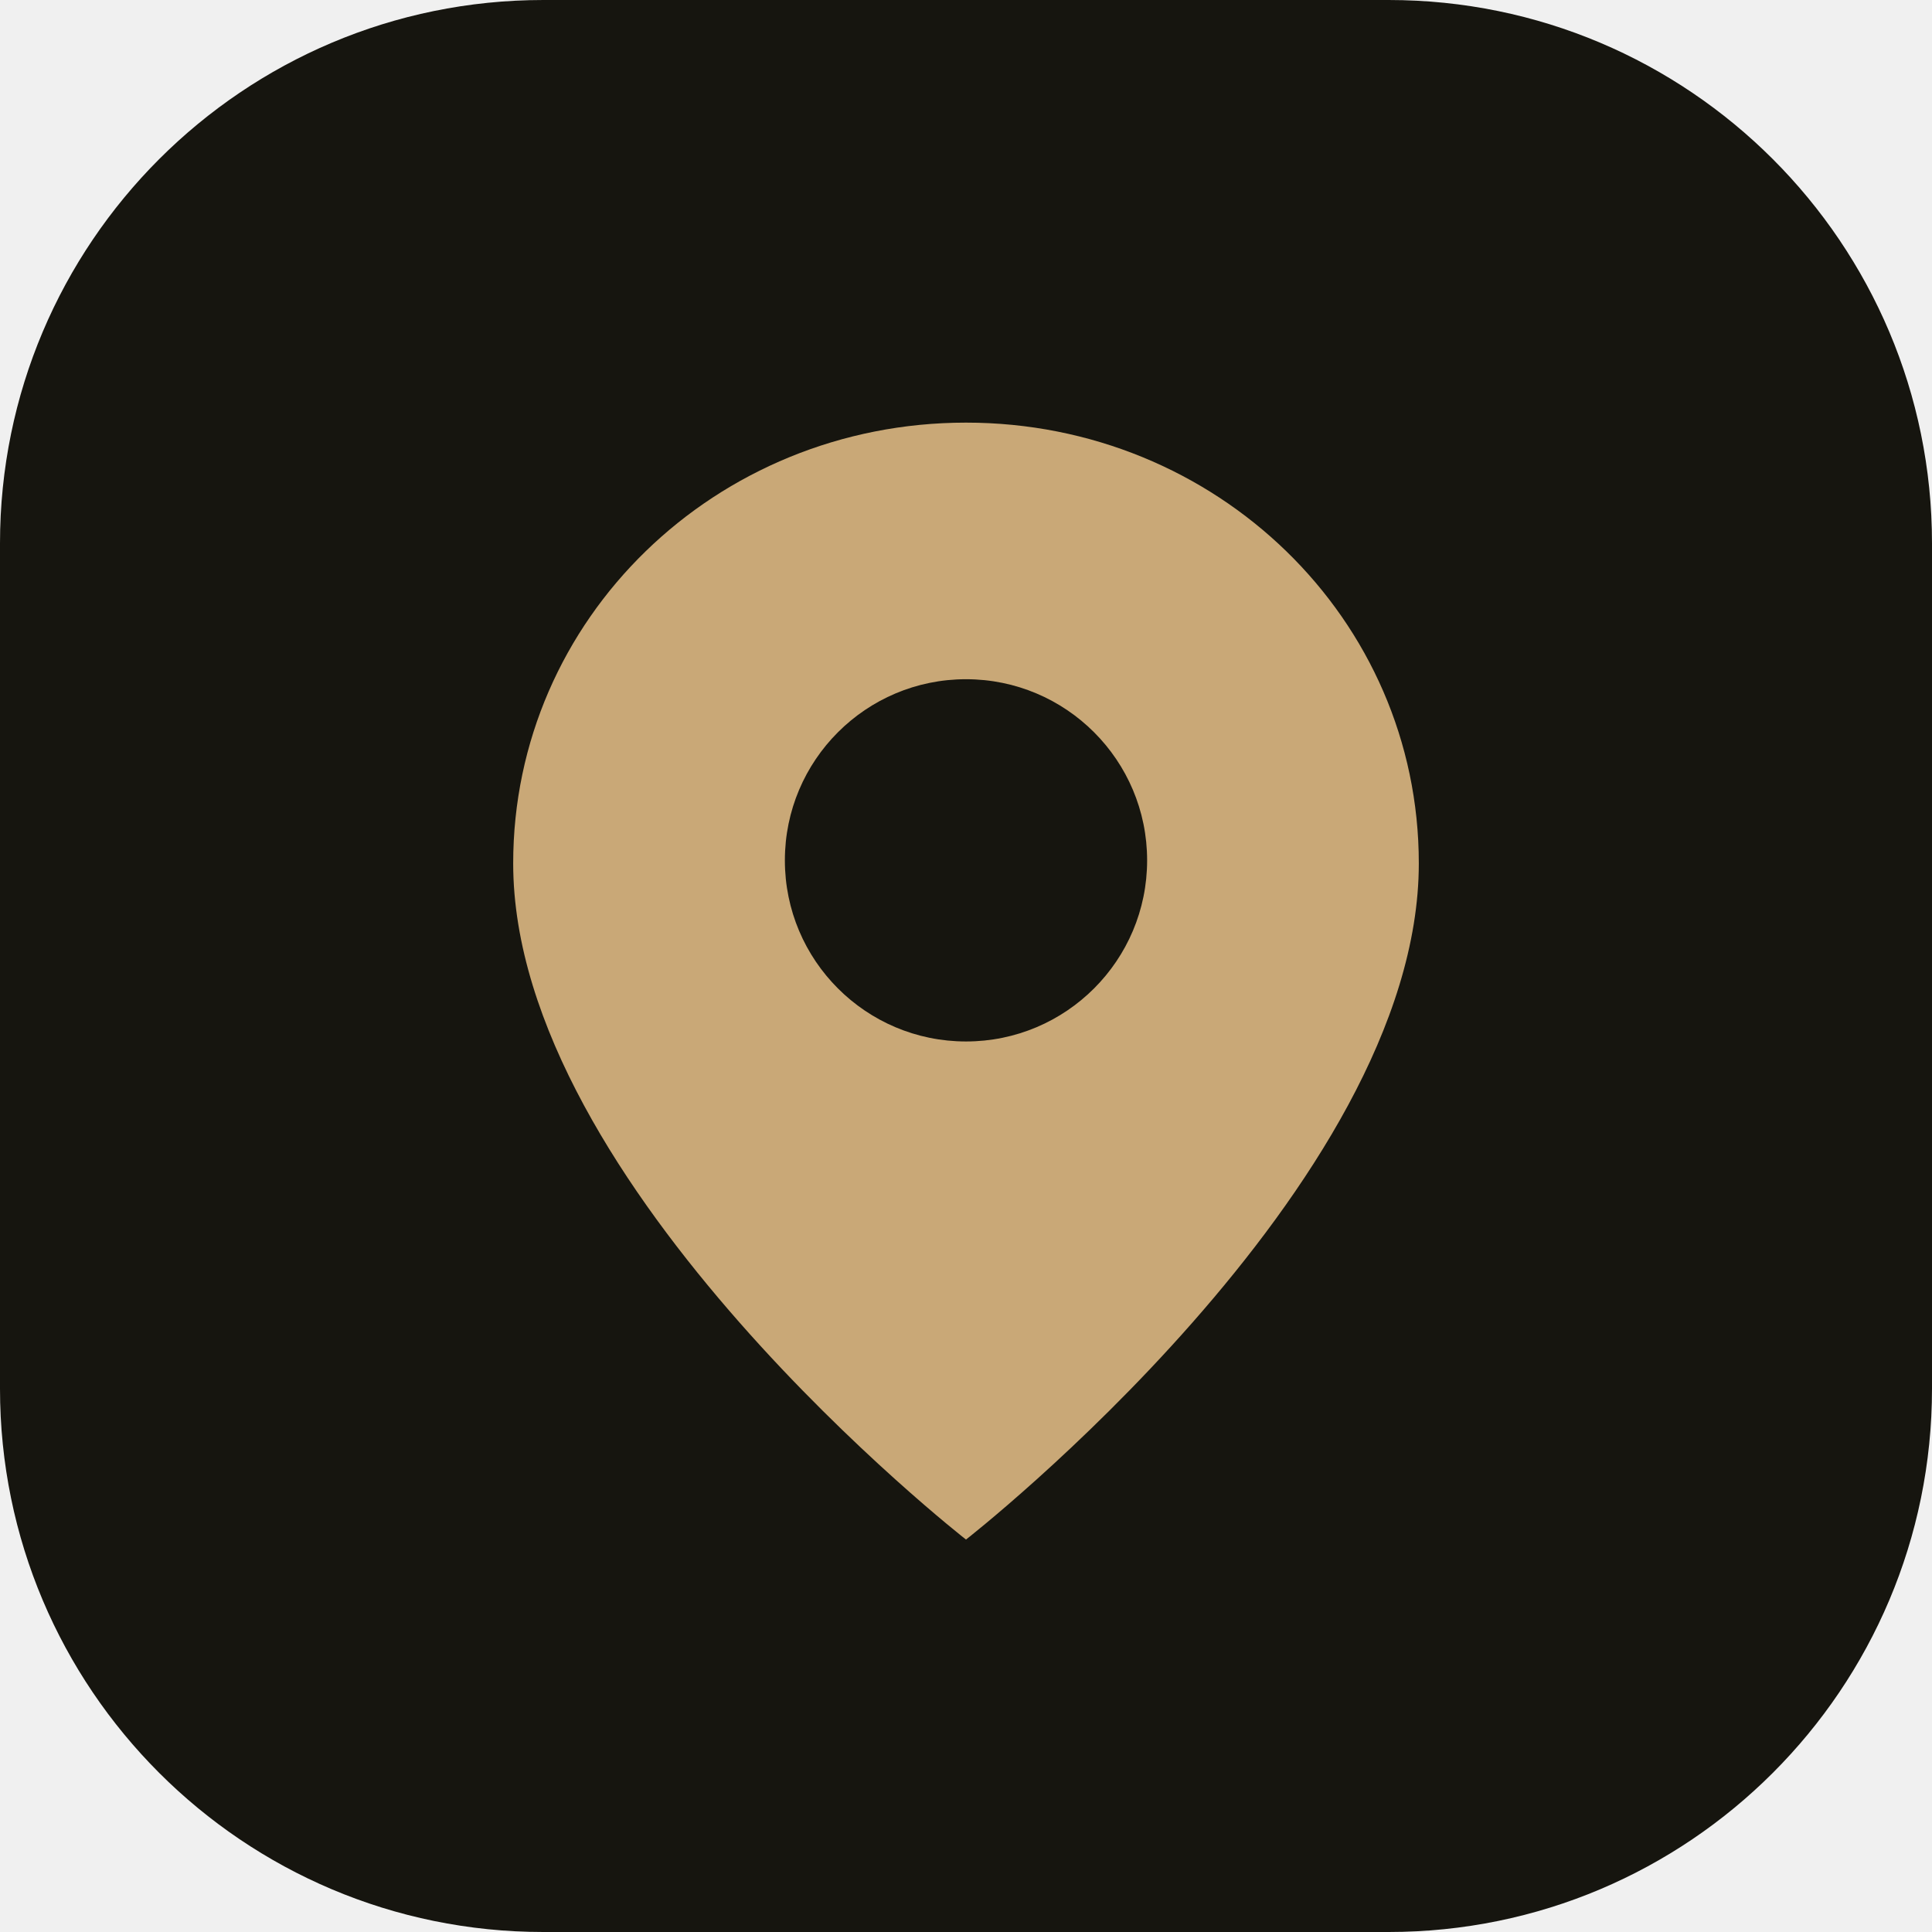
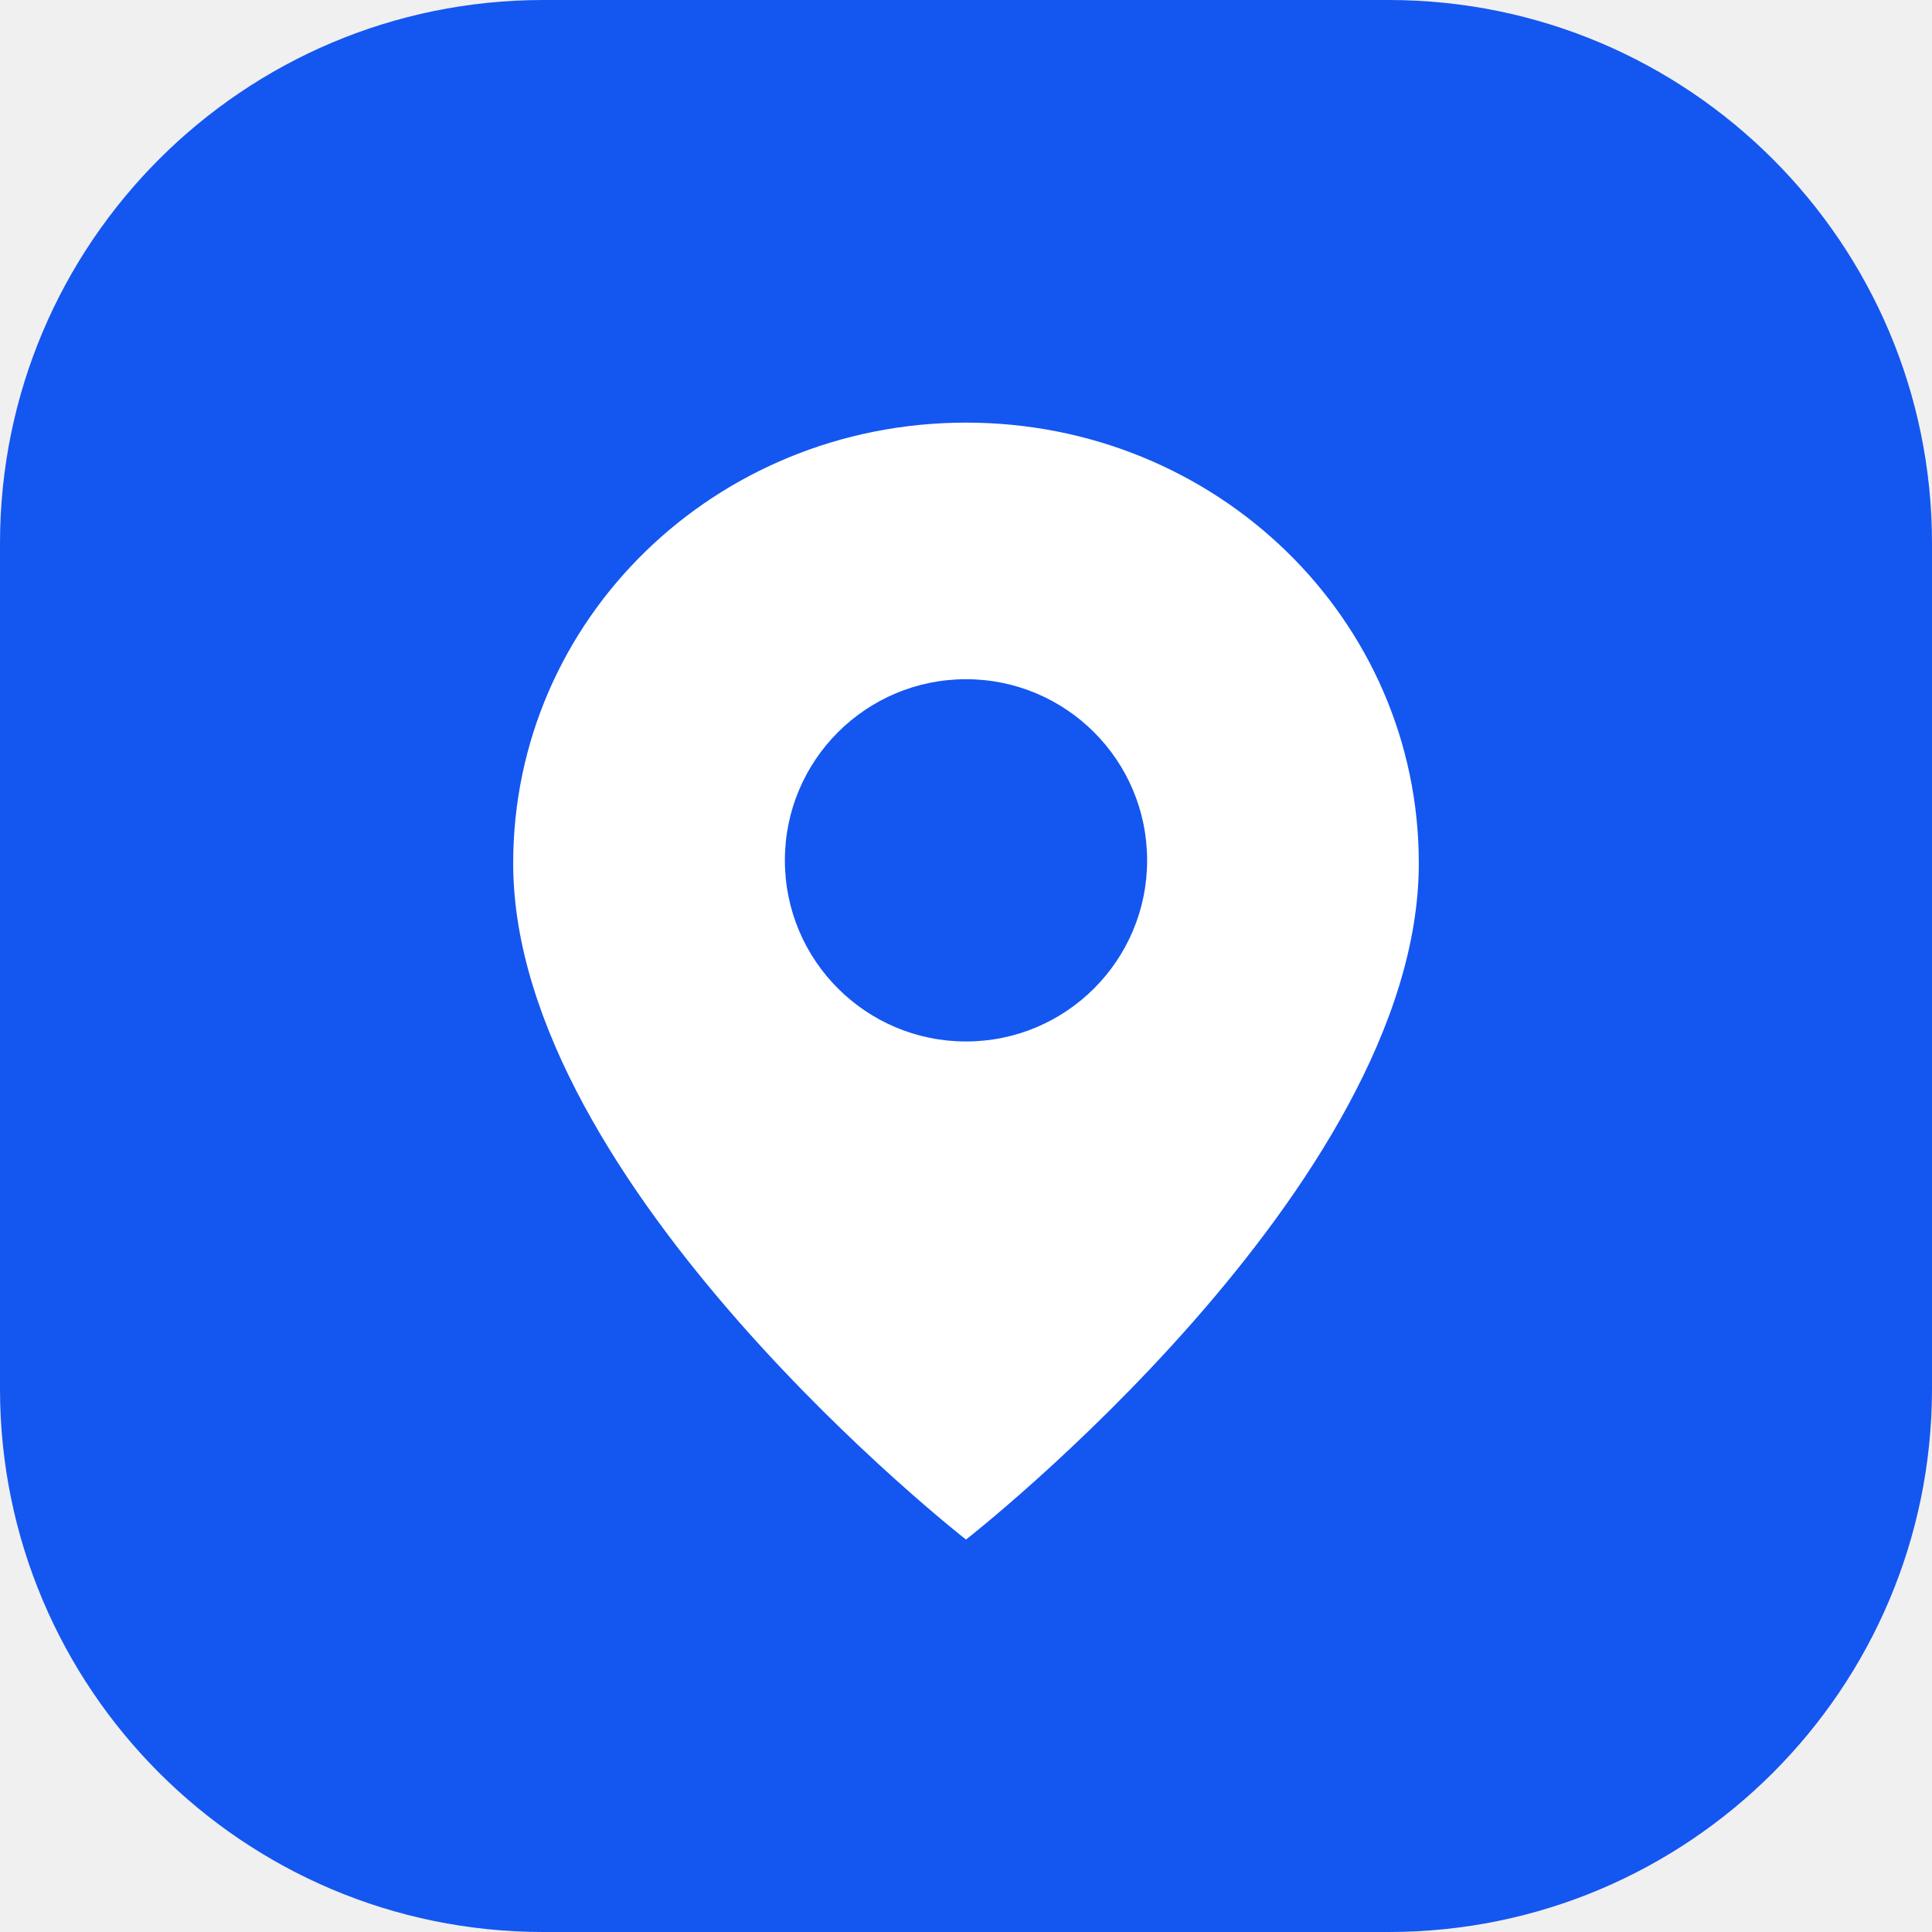
<svg xmlns="http://www.w3.org/2000/svg" viewBox="0 0 64 64">
  <defs>
    <linearGradient id="g" x1="0" y1="0" x2="1" y2="1">
-       <stop offset="0" stop-color="#16150f" />
-       <stop offset="1" stop-color="#16150f" />
+       <stop offset="0" stop-color="#1456f0" />
+       <stop offset="1" stop-color="#1456f0" />
    </linearGradient>
  </defs>
  <rect width="64" height="64" rx="18" fill="url(#g)" />
-   <path d="M32 14c-8.3 0-15 6.5-15 14.6C17 39.300 32 51 32 51s15-11.700 15-22.400C47 20.500 40.300 14 32 14zm0 20.500a6 6 0 1 1 0-12 6 6 0 0 1 0 12z" fill="#c9a877" />
+   <path d="M32 14c-8.3 0-15 6.5-15 14.6C17 39.300 32 51 32 51s15-11.700 15-22.400C47 20.500 40.300 14 32 14zm0 20.500a6 6 0 1 1 0-12 6 6 0 0 1 0 12z" fill="#fff" />
</svg>
